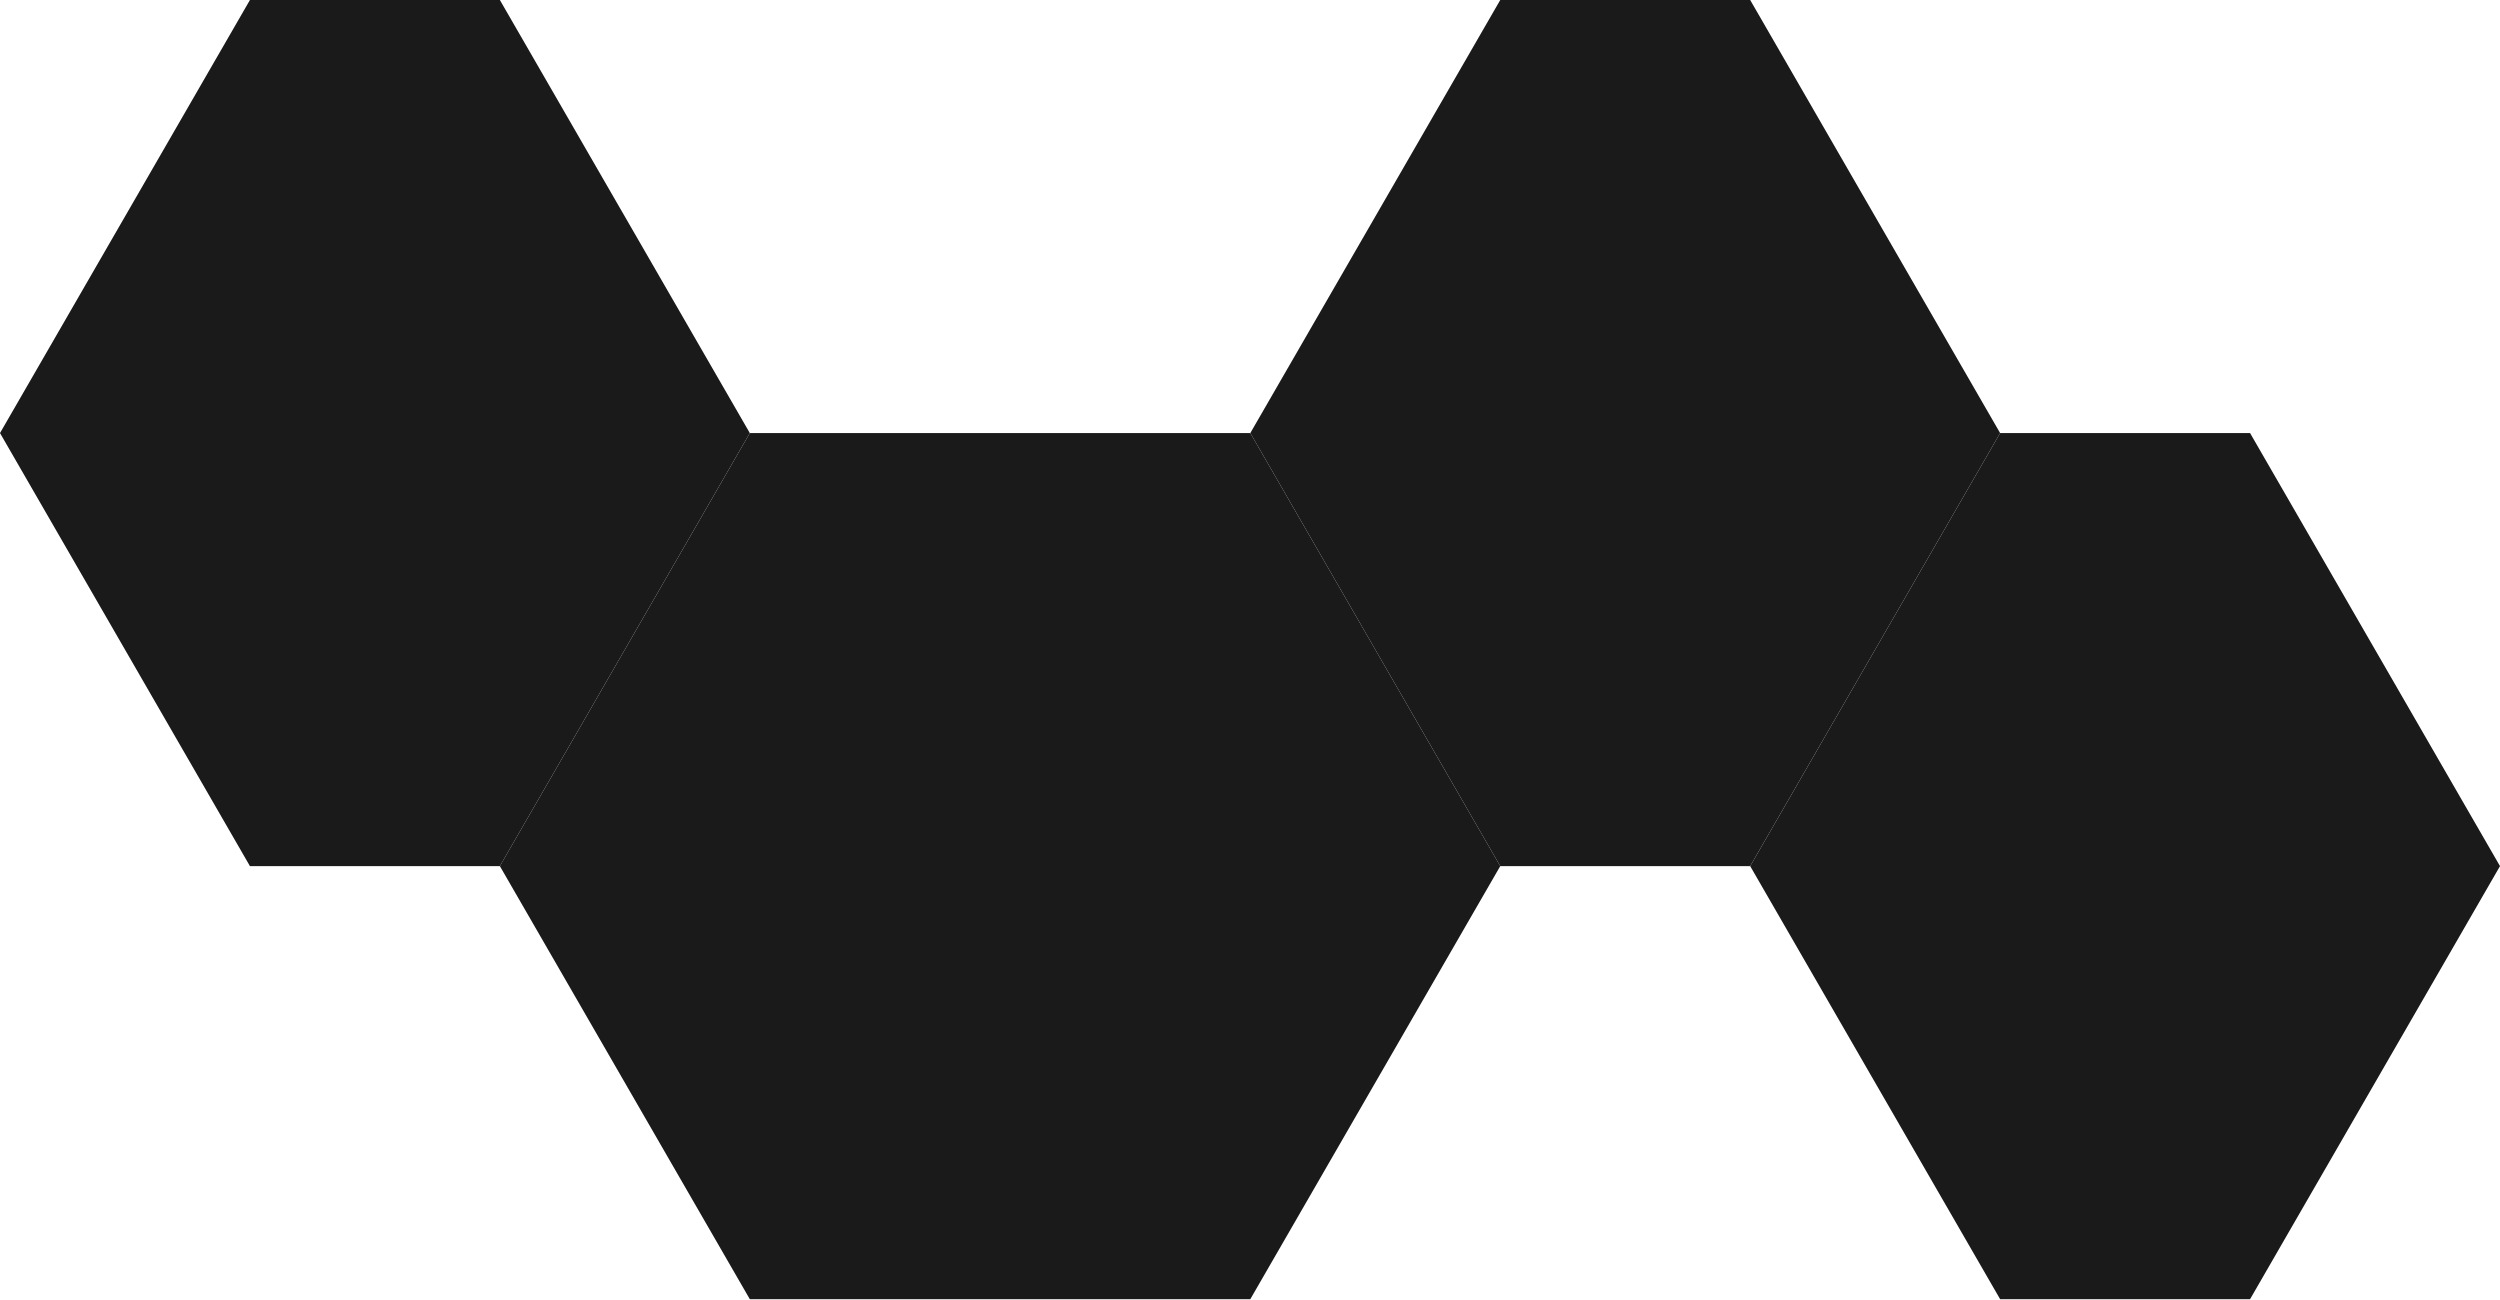
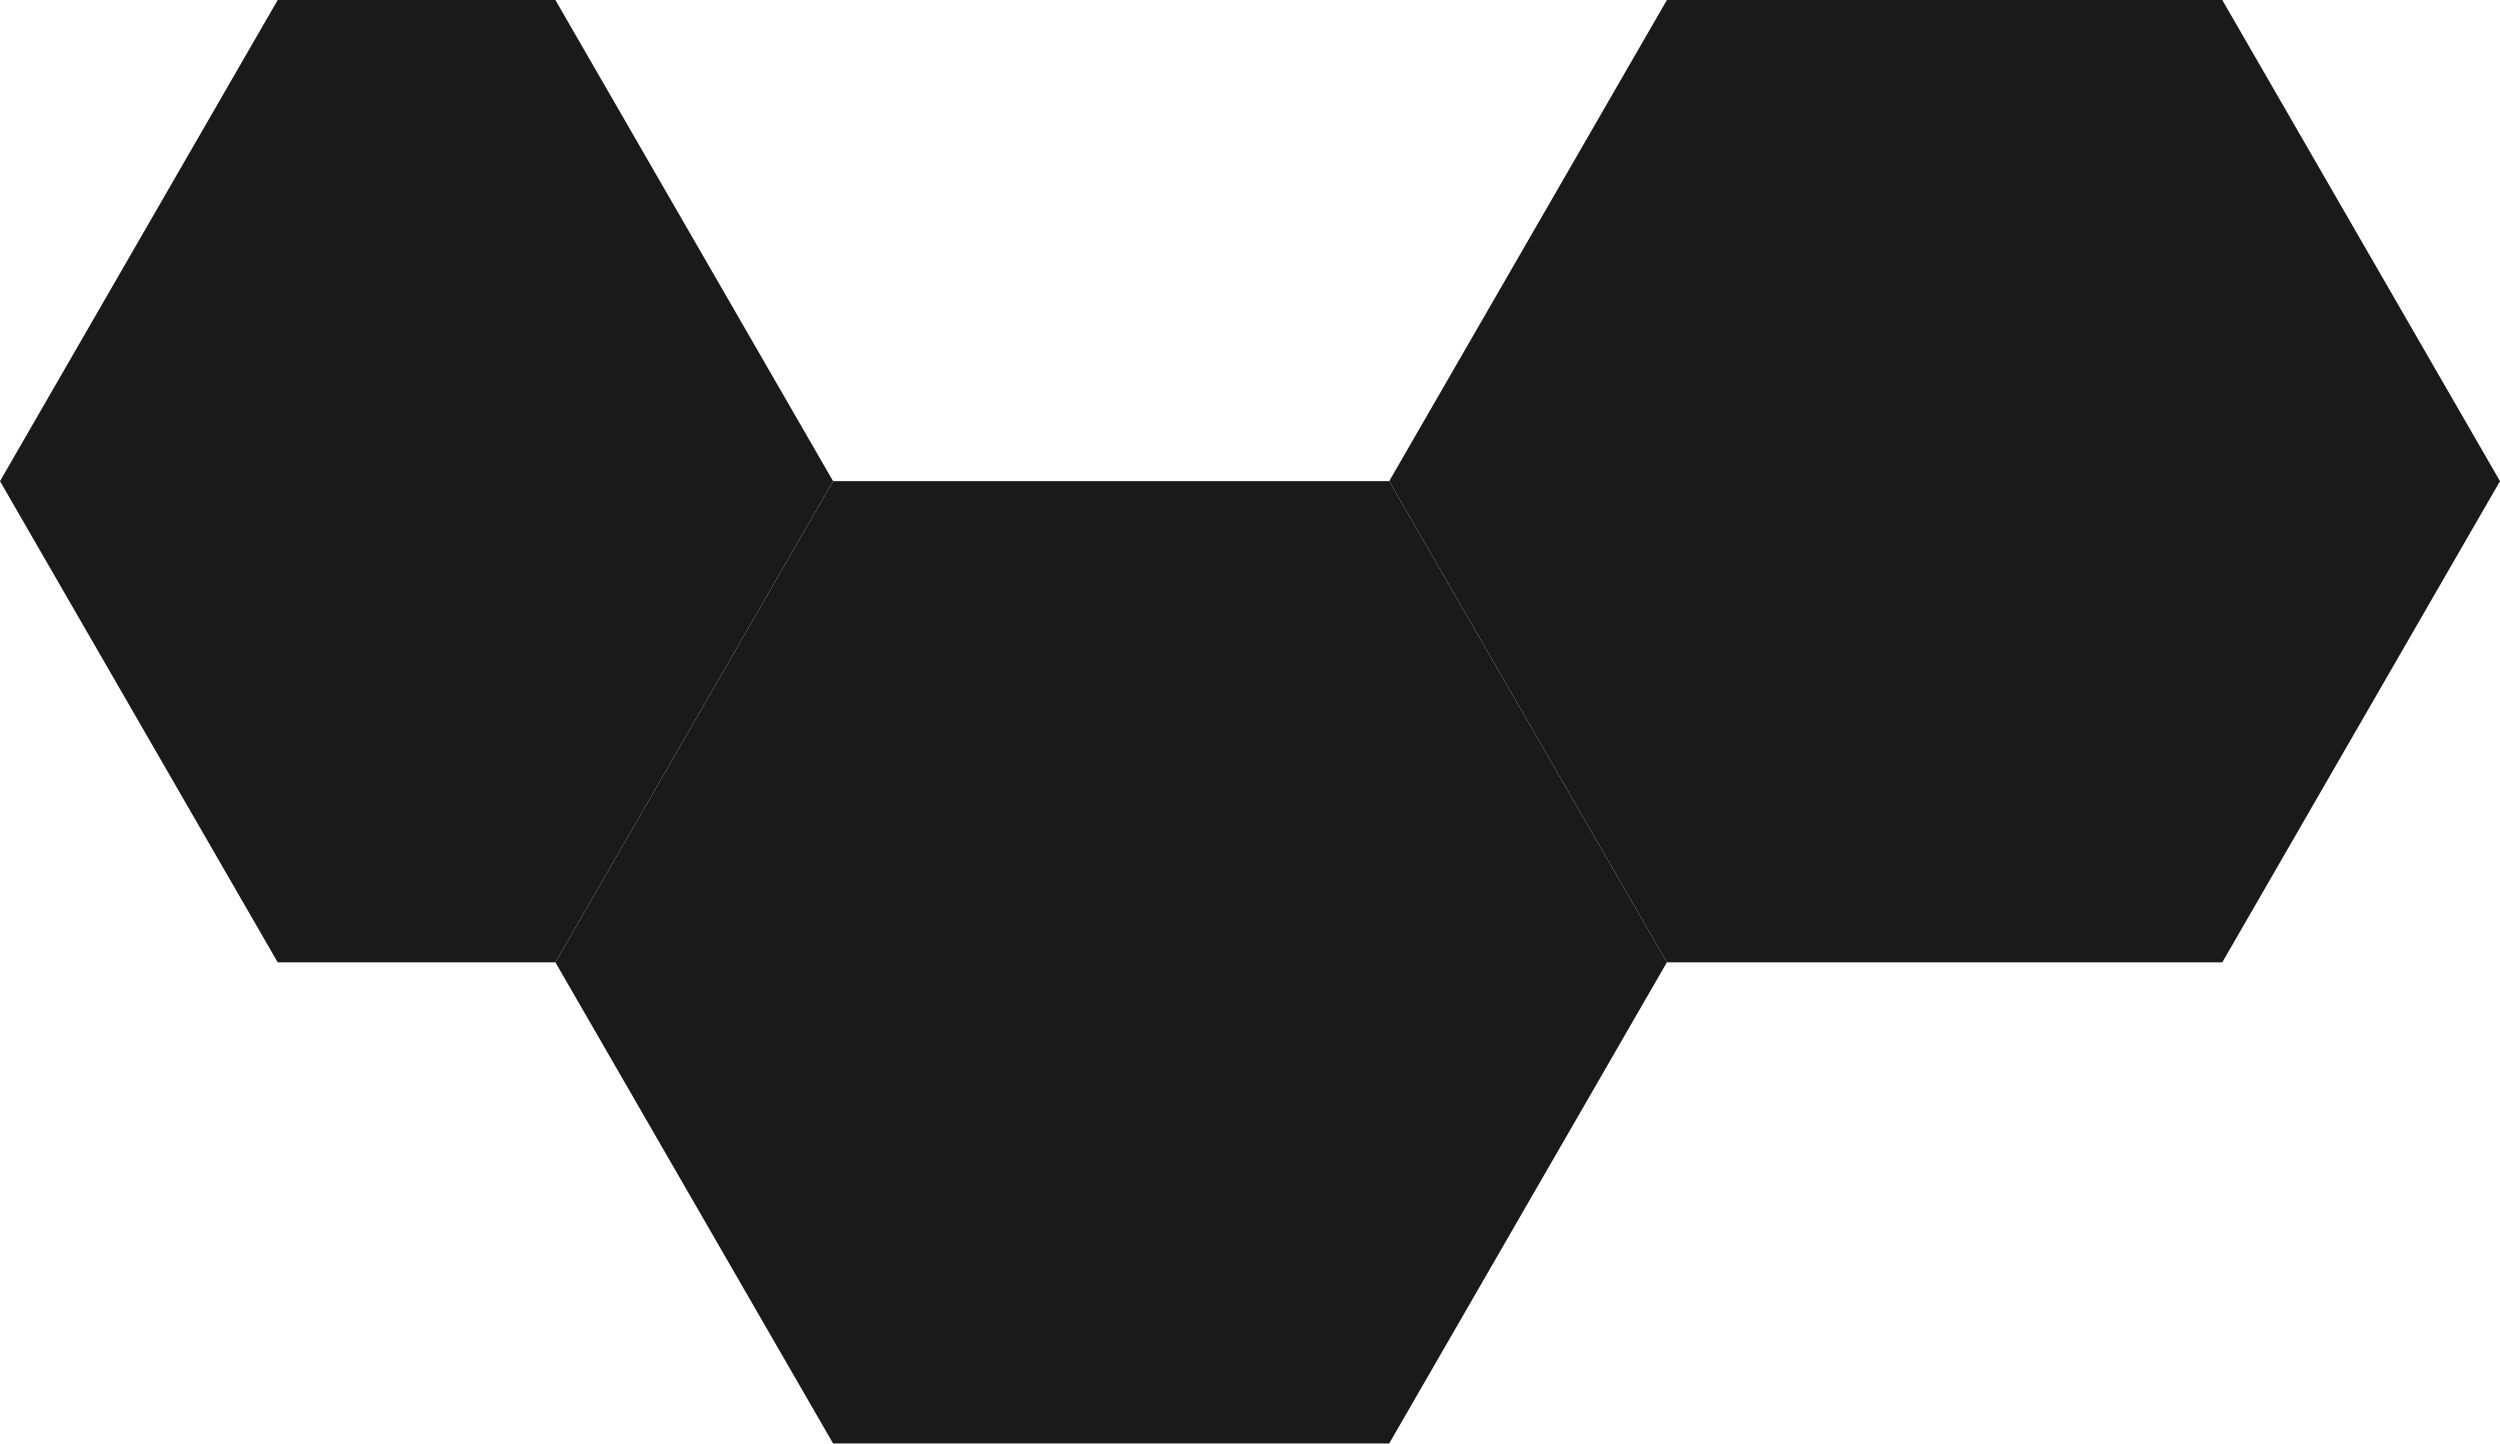
- <svg xmlns="http://www.w3.org/2000/svg" viewBox="-6.06 -10.50 40.41 21.00" preserveAspectRatio="xMidYMid meet" role="img" aria-label="CV1CC — manthādi">
+ <svg xmlns="http://www.w3.org/2000/svg" viewBox="-6.06 -10.50 36.37 21.00" preserveAspectRatio="xMidYMid meet" role="img" aria-label="CV1CC — manthādi">
  <polygon points="-2.02,-10.50 2.02,-10.50 6.06,-3.50 2.02,3.50 -2.02,3.50 -6.06,-3.50" fill="#1a1a1a" />
  <polygon points="6.06,-3.50 14.15,-3.50 18.19,3.50 14.15,10.50 6.06,10.50 2.02,3.50" fill="#1a1a1a" />
-   <polygon points="18.19,-10.50 22.23,-10.50 26.27,-3.50 22.23,3.50 18.19,3.50 14.15,-3.50" fill="#1a1a1a" />
-   <polygon points="26.27,-3.50 30.31,-3.50 34.35,3.50 30.31,10.50 26.27,10.50 22.23,3.50" fill="#1a1a1a" />
+   <polygon points="18.19,-10.50 26.27,-10.50 30.31,-3.50 26.27,3.50 18.19,3.50 14.15,-3.50" fill="#1a1a1a" />
</svg>
